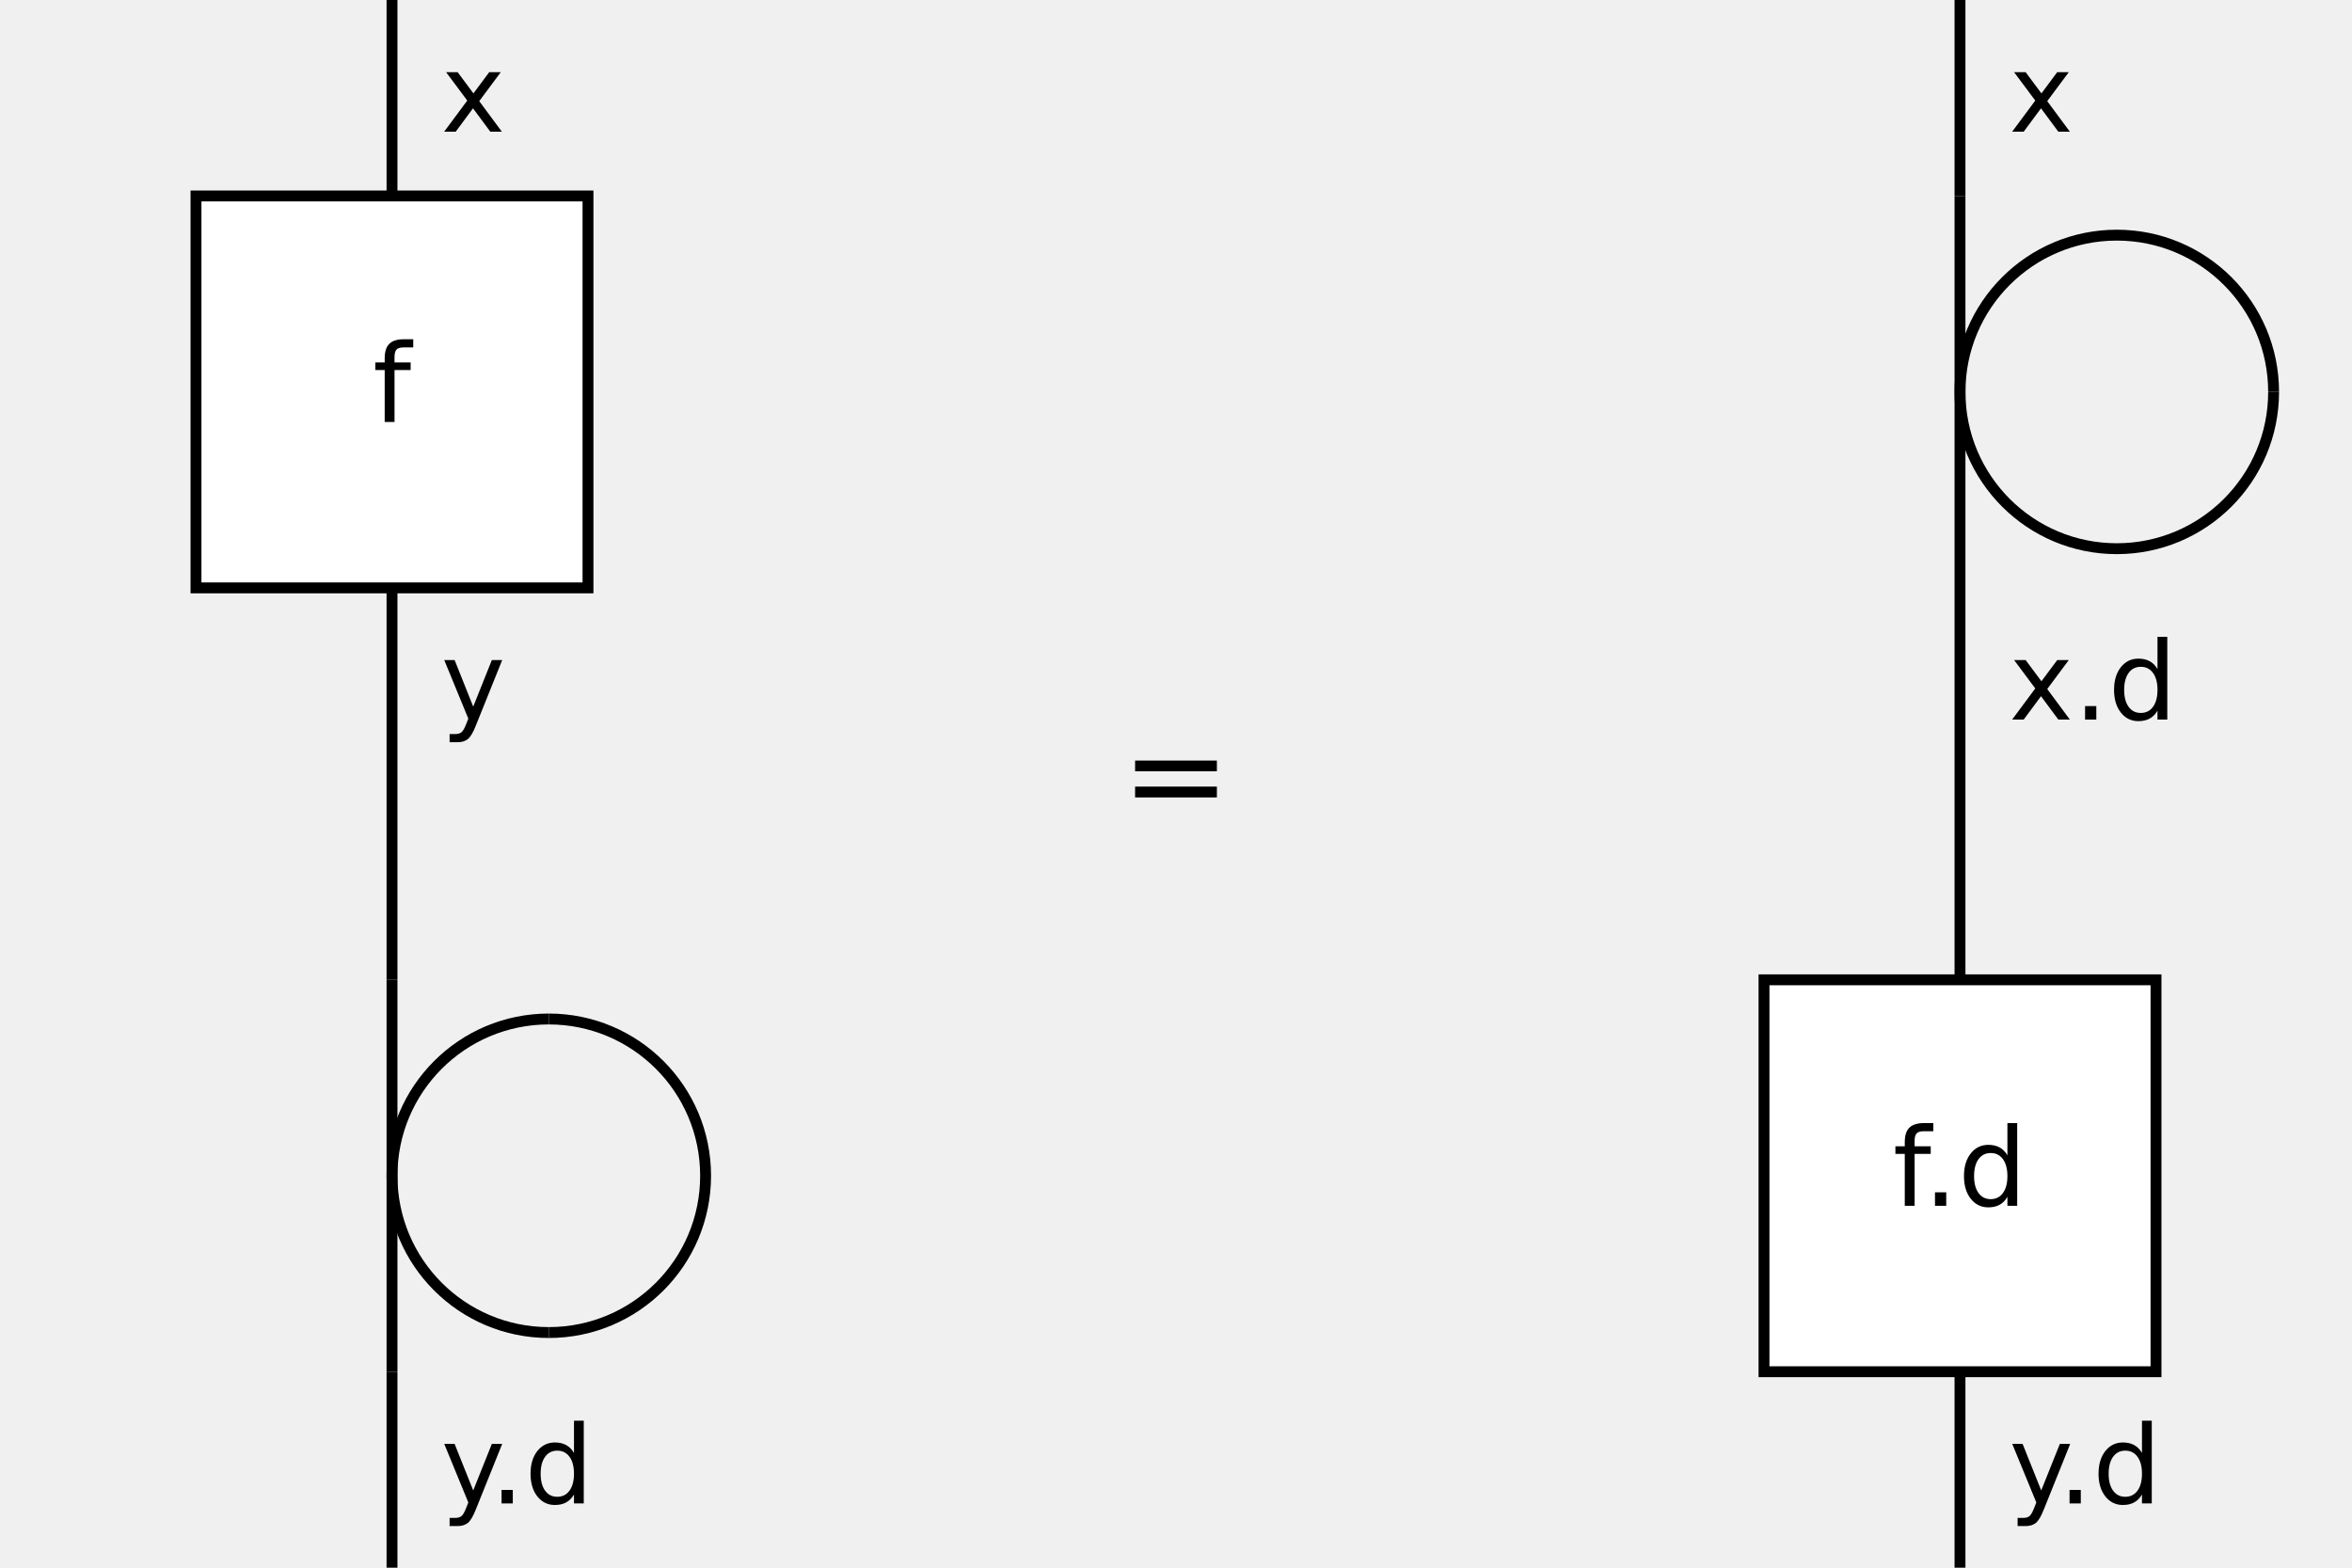
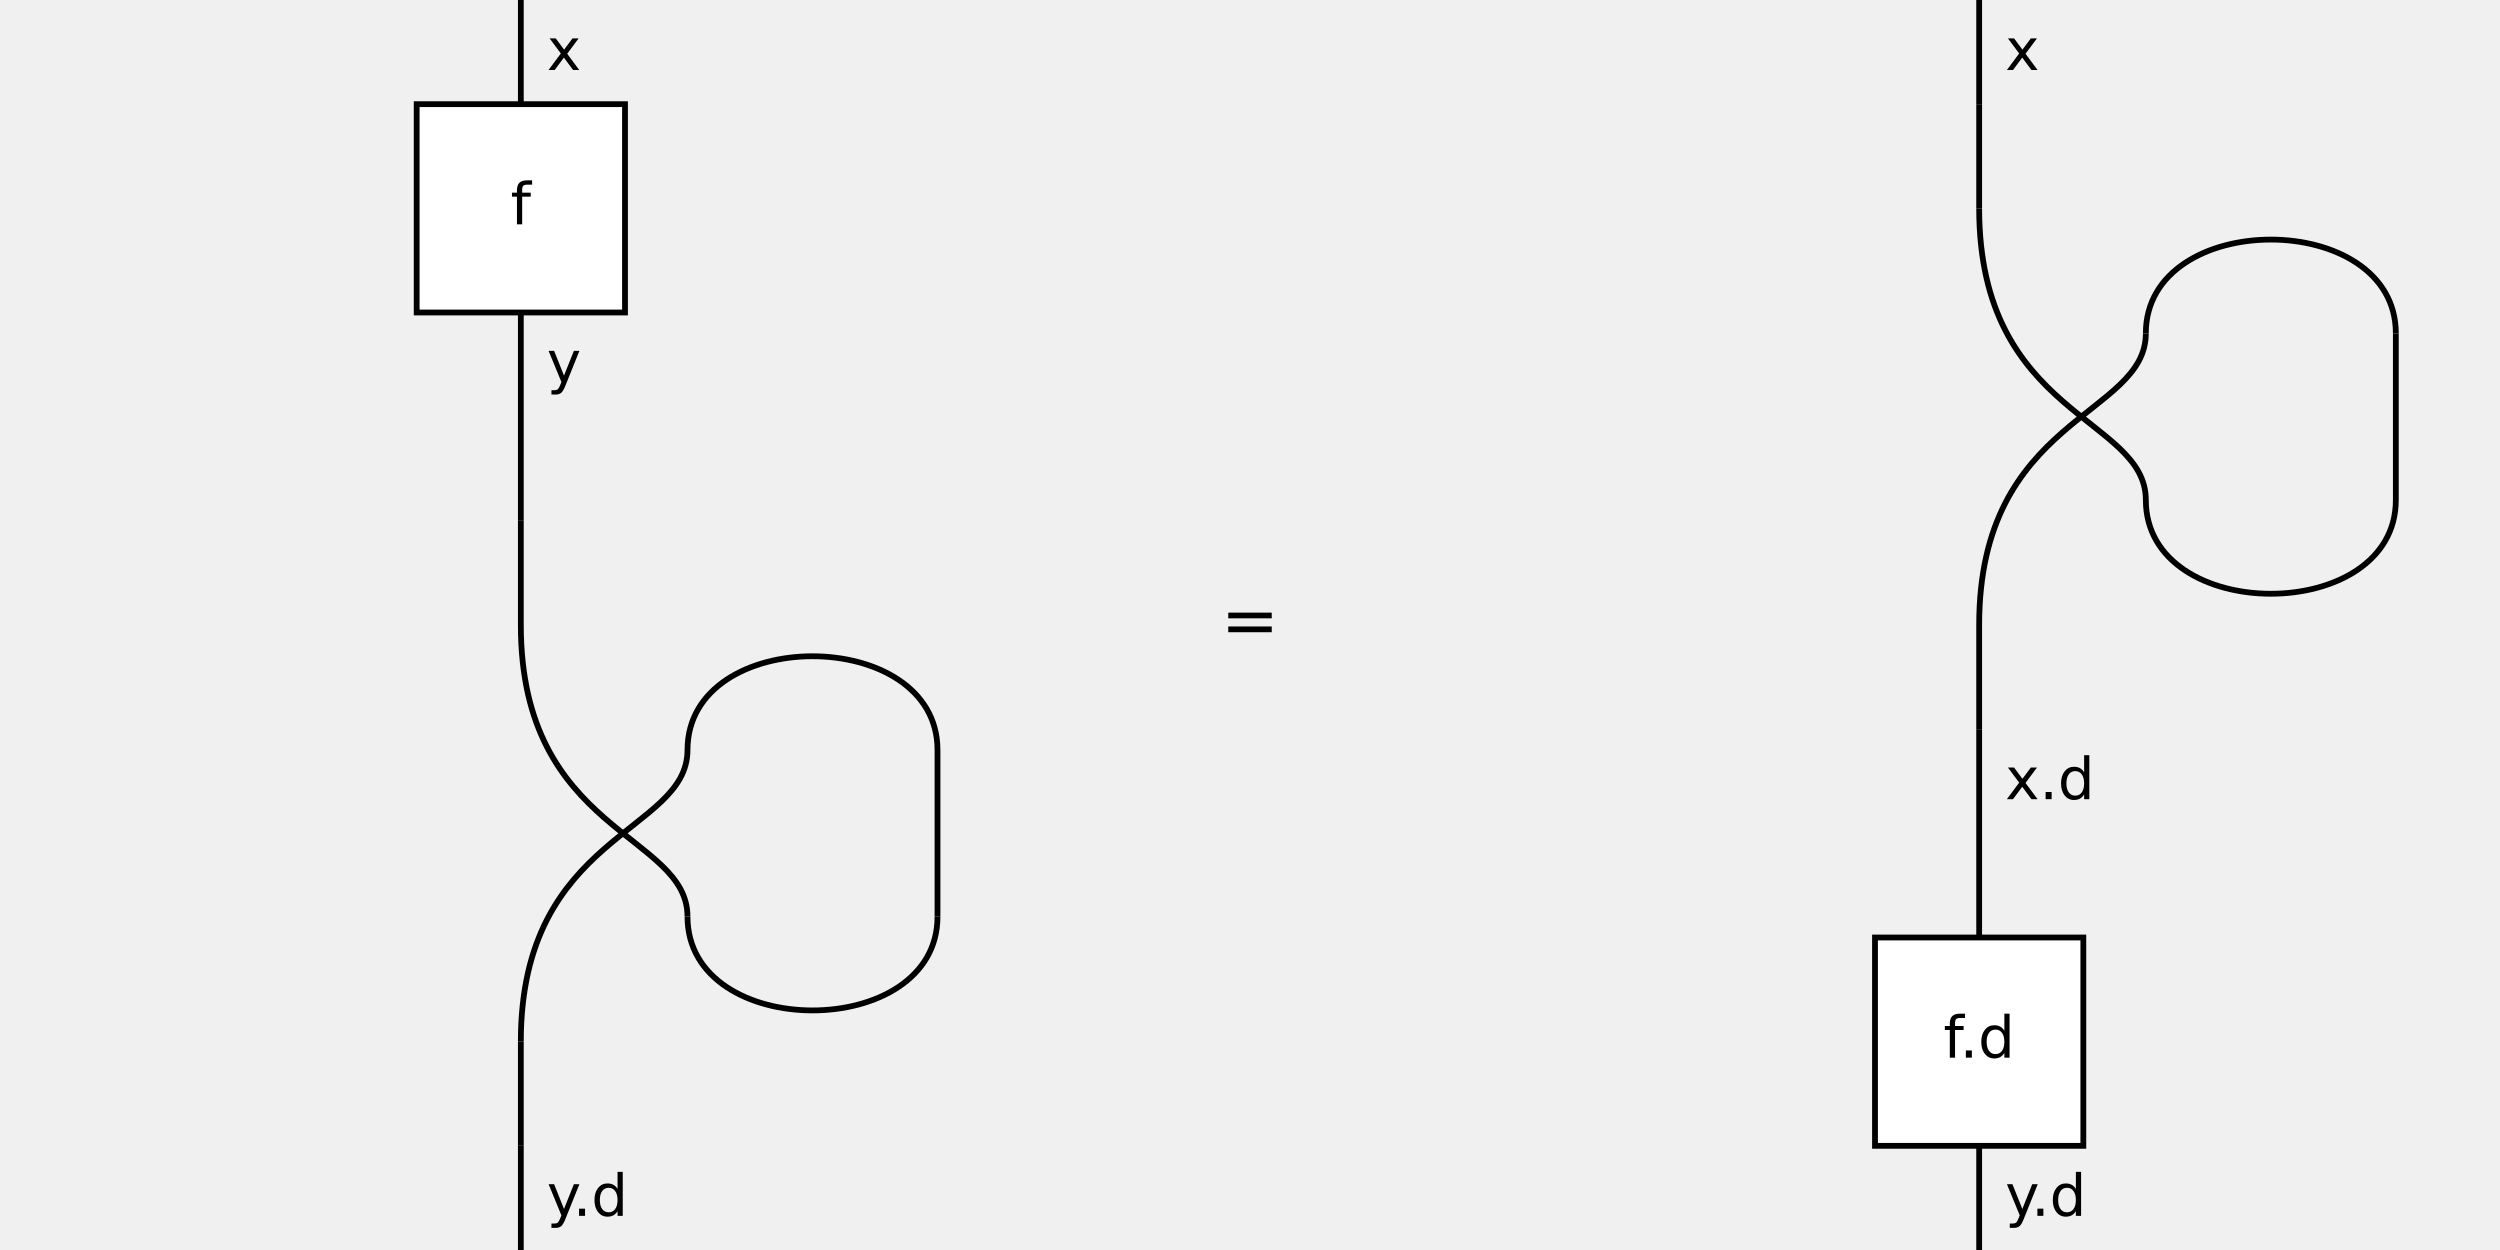
- <svg xmlns="http://www.w3.org/2000/svg" xmlns:xlink="http://www.w3.org/1999/xlink" width="216pt" height="144pt" viewBox="0 0 216 144" version="1.1">
+ <svg xmlns="http://www.w3.org/2000/svg" xmlns:xlink="http://www.w3.org/1999/xlink" width="432pt" height="216pt" viewBox="0 0 432 216" version="1.1">
  <style type="text/css">@media (prefers-color-scheme: dark) {[id^="dark-stroke"] path { stroke: #ffffff !important; } [id^="dark-fill"] g, [id^="dark-fill"] use { fill: #ffffff !important; stroke: #ffffff !important; }}</style>
  <defs>
    <style type="text/css">*{stroke-linejoin: round; stroke-linecap: butt}</style>
  </defs>
  <g id="figure_1">
    <g id="patch_1">
-       <path d="M 0 144  L 216 144  L 216 0  L 0 0  L 0 144  z " style="fill: none" />
+       <path d="M 0 216  L 432 216  L 432 0  L 0 0  L 0 216  z " style="fill: none" />
    </g>
    <g id="axes_1">
      <g id="patch_2">
-         <path d="M 0 144  L 216 144  L 216 0  L 0 0  L 0 144  z " clip-path="url(#p73fb16c204)" style="fill: none" />
+         <path d="M 0 216  L 432 216  L 432 0  L 0 0  L 0 216  z " clip-path="url(#p970dbbc4f6)" style="fill: none" />
      </g>
      <g id="dark-stroke-2">
-         <path d="M 36 0  Q 36 18 36 18  " clip-path="url(#p73fb16c204)" style="fill: none; stroke: #000000; stroke-linejoin: miter" />
+         <path d="M 90 0  Q 90 18 90 18  " clip-path="url(#p970dbbc4f6)" style="fill: none; stroke: #000000; stroke-linejoin: miter" />
      </g>
      <g id="dark-stroke-4">
-         <path d="M 36 54  Q 36 90 36 90  " clip-path="url(#p73fb16c204)" style="fill: none; stroke: #000000; stroke-linejoin: miter" />
+         <path d="M 90 54  Q 90 90 90 90  " clip-path="url(#p970dbbc4f6)" style="fill: none; stroke: #000000; stroke-linejoin: miter" />
      </g>
      <g id="dark-stroke-6">
-         <path d="M 36 126  Q 36 144 36 144  " clip-path="url(#p73fb16c204)" style="fill: none; stroke: #000000; stroke-linejoin: miter" />
+         <path d="M 90 198  Q 90 216 90 216  " clip-path="url(#p970dbbc4f6)" style="fill: none; stroke: #000000; stroke-linejoin: miter" />
      </g>
      <g id="dark-stroke-8">
-         <path d="M 180 0  Q 180 18 180 18  " clip-path="url(#p73fb16c204)" style="fill: none; stroke: #000000; stroke-linejoin: miter" />
+         <path d="M 342 0  Q 342 18 342 18  " clip-path="url(#p970dbbc4f6)" style="fill: none; stroke: #000000; stroke-linejoin: miter" />
      </g>
      <g id="dark-stroke-10">
-         <path d="M 180 54  Q 180 90 180 90  " clip-path="url(#p73fb16c204)" style="fill: none; stroke: #000000; stroke-linejoin: miter" />
+         <path d="M 342 126  Q 342 162 342 162  " clip-path="url(#p970dbbc4f6)" style="fill: none; stroke: #000000; stroke-linejoin: miter" />
      </g>
      <g id="dark-stroke-12">
-         <path d="M 180 126  Q 180 144 180 144  " clip-path="url(#p73fb16c204)" style="fill: none; stroke: #000000; stroke-linejoin: miter" />
+         <path d="M 342 198  Q 342 216 342 216  " clip-path="url(#p970dbbc4f6)" style="fill: none; stroke: #000000; stroke-linejoin: miter" />
      </g>
      <g id="patch_3">
-         <path d="M 18 54  L 18 18  L 54 18  L 54 54  z " clip-path="url(#p73fb16c204)" style="fill: #ffffff; stroke: #000000; stroke-linejoin: miter" />
+         <path d="M 72 54  L 72 18  L 108 18  L 108 54  z " clip-path="url(#p970dbbc4f6)" style="fill: #ffffff; stroke: #000000; stroke-linejoin: miter" />
      </g>
      <g id="dark-stroke-13">
-         <path d="M 36 90  Q 36 126 36 126  " clip-path="url(#p73fb16c204)" style="fill: none; stroke: #000000; stroke-linejoin: miter" />
+         <path d="M 90 90  Q 90 108 90 108  " clip-path="url(#p970dbbc4f6)" style="fill: none; stroke: #000000; stroke-linejoin: miter" />
      </g>
      <g id="dark-stroke-14">
-         <path d="M 50.4 122.4  C 58.353 122.4 64.8 115.953 64.8 108  " clip-path="url(#p73fb16c204)" style="fill: none; stroke: #000000; stroke-linejoin: miter" />
+         <path d="M 90 180  Q 90 198 90 198  " clip-path="url(#p970dbbc4f6)" style="fill: none; stroke: #000000; stroke-linejoin: miter" />
      </g>
      <g id="dark-stroke-15">
-         <path d="M 64.8 108  C 64.8 100.047 58.353 93.6 50.4 93.6  " clip-path="url(#p73fb16c204)" style="fill: none; stroke: #000000; stroke-linejoin: miter" />
+         <path d="M 90 108  C 90 144 118.8 144 118.8 158.4  " clip-path="url(#p970dbbc4f6)" style="fill: none; stroke: #000000; stroke-linejoin: miter" />
      </g>
      <g id="dark-stroke-16">
-         <path d="M 50.4 93.6  C 42.447 93.6 36 100.047 36 108  " clip-path="url(#p73fb16c204)" style="fill: none; stroke: #000000; stroke-linejoin: miter" />
+         <path d="M 118.8 158.4  C 118.8 180 162 180 162 158.4  " clip-path="url(#p970dbbc4f6)" style="fill: none; stroke: #000000; stroke-linejoin: miter" />
      </g>
      <g id="dark-stroke-17">
-         <path d="M 36 108  C 36 115.953 42.447 122.4 50.4 122.4  " clip-path="url(#p73fb16c204)" style="fill: none; stroke: #000000; stroke-linejoin: miter" />
+         <path d="M 162 158.4  C 162 151.2 162 136.8 162 129.6  " clip-path="url(#p970dbbc4f6)" style="fill: none; stroke: #000000; stroke-linejoin: miter" />
      </g>
      <g id="dark-stroke-18">
-         <path d="M 180 18  Q 180 54 180 54  " clip-path="url(#p73fb16c204)" style="fill: none; stroke: #000000; stroke-linejoin: miter" />
+         <path d="M 162 129.6  C 162 108 118.8 108 118.8 129.6  " clip-path="url(#p970dbbc4f6)" style="fill: none; stroke: #000000; stroke-linejoin: miter" />
      </g>
      <g id="dark-stroke-19">
-         <path d="M 194.4 50.4  C 202.353 50.4 208.8 43.953 208.8 36  " clip-path="url(#p73fb16c204)" style="fill: none; stroke: #000000; stroke-linejoin: miter" />
+         <path d="M 118.8 129.6  C 118.8 144 90 144 90 180  " clip-path="url(#p970dbbc4f6)" style="fill: none; stroke: #000000; stroke-linejoin: miter" />
      </g>
      <g id="dark-stroke-20">
-         <path d="M 208.8 36  C 208.8 28.047 202.353 21.6 194.4 21.6  " clip-path="url(#p73fb16c204)" style="fill: none; stroke: #000000; stroke-linejoin: miter" />
+         <path d="M 342 18  Q 342 36 342 36  " clip-path="url(#p970dbbc4f6)" style="fill: none; stroke: #000000; stroke-linejoin: miter" />
      </g>
      <g id="dark-stroke-21">
-         <path d="M 194.4 21.6  C 186.447 21.6 180 28.047 180 36  " clip-path="url(#p73fb16c204)" style="fill: none; stroke: #000000; stroke-linejoin: miter" />
+         <path d="M 342 108  Q 342 126 342 126  " clip-path="url(#p970dbbc4f6)" style="fill: none; stroke: #000000; stroke-linejoin: miter" />
      </g>
      <g id="dark-stroke-22">
-         <path d="M 180 36  C 180 43.953 186.447 50.4 194.4 50.4  " clip-path="url(#p73fb16c204)" style="fill: none; stroke: #000000; stroke-linejoin: miter" />
+         <path d="M 342 36  C 342 72 370.8 72 370.8 86.4  " clip-path="url(#p970dbbc4f6)" style="fill: none; stroke: #000000; stroke-linejoin: miter" />
+       </g>
+       <g id="dark-stroke-23">
+         <path d="M 370.8 86.4  C 370.8 108 414 108 414 86.4  " clip-path="url(#p970dbbc4f6)" style="fill: none; stroke: #000000; stroke-linejoin: miter" />
+       </g>
+       <g id="dark-stroke-24">
+         <path d="M 414 86.4  C 414 79.2 414 64.8 414 57.6  " clip-path="url(#p970dbbc4f6)" style="fill: none; stroke: #000000; stroke-linejoin: miter" />
+       </g>
+       <g id="dark-stroke-25">
+         <path d="M 414 57.6  C 414 36 370.8 36 370.8 57.6  " clip-path="url(#p970dbbc4f6)" style="fill: none; stroke: #000000; stroke-linejoin: miter" />
+       </g>
+       <g id="dark-stroke-26">
+         <path d="M 370.8 57.6  C 370.8 72 342 72 342 108  " clip-path="url(#p970dbbc4f6)" style="fill: none; stroke: #000000; stroke-linejoin: miter" />
      </g>
      <g id="patch_4">
-         <path d="M 162 126  L 162 90  L 198 90  L 198 126  z " clip-path="url(#p73fb16c204)" style="fill: #ffffff; stroke: #000000; stroke-linejoin: miter" />
+         <path d="M 324 198  L 324 162  L 360 162  L 360 198  z " clip-path="url(#p970dbbc4f6)" style="fill: #ffffff; stroke: #000000; stroke-linejoin: miter" />
      </g>
      <g id="PathCollection_1">
        <defs>
-           <path id="m6e1d75dbe8" d="M 0 6.578  C 1.745 6.578 3.418 5.885 4.652 4.652  C 5.885 3.418 6.578 1.745 6.578 0  C 6.578 -1.745 5.885 -3.418 4.652 -4.652  C 3.418 -5.885 1.745 -6.578 0 -6.578  C -1.745 -6.578 -3.418 -5.885 -4.652 -4.652  C -5.885 -3.418 -6.578 -1.745 -6.578 0  C -6.578 1.745 -5.885 3.418 -4.652 4.652  C -3.418 5.885 -1.745 6.578 0 6.578  z " style="stroke: #000000; stroke-opacity: 0" />
+           <path id="mb9377b28f8" d="M 0 5.532  C 1.467 5.532 2.874 4.949 3.912 3.912  C 4.949 2.874 5.532 1.467 5.532 0  C 5.532 -1.467 4.949 -2.874 3.912 -3.912  C 2.874 -4.949 1.467 -5.532 0 -5.532  C -1.467 -5.532 -2.874 -4.949 -3.912 -3.912  C -4.949 -2.874 -5.532 -1.467 -5.532 0  C -5.532 1.467 -4.949 2.874 -3.912 3.912  C -2.874 4.949 -1.467 5.532 0 5.532  z " style="stroke: #000000; stroke-opacity: 0" />
        </defs>
-         <g clip-path="url(#p73fb16c204)">
-           <use xlink:href="#m6e1d75dbe8" x="108" y="72" style="fill-opacity: 0; stroke: #000000; stroke-opacity: 0" />
+         <g clip-path="url(#p970dbbc4f6)">
+           <use xlink:href="#mb9377b28f8" x="216" y="108" style="fill-opacity: 0; stroke: #000000; stroke-opacity: 0" />
        </g>
      </g>
      <g id="dark-fill-1">
-         <g transform="translate(40.5 12.09844) scale(0.1 -0.1)">
+         <g transform="translate(94.5 12.09844) scale(0.1 -0.1)">
          <defs>
            <path id="DejaVuSans-78" d="M 3513 3500  L 2247 1797  L 3578 0  L 2900 0  L 1881 1375  L 863 0  L 184 0  L 1544 1831  L 300 3500  L 978 3500  L 1906 2253  L 2834 3500  L 3513 3500  z " transform="scale(0.015625)" />
          </defs>
          <use xlink:href="#DejaVuSans-78" />
        </g>
      </g>
      <g id="dark-fill-3">
-         <g transform="translate(40.5 66.09844) scale(0.1 -0.1)">
+         <g transform="translate(94.5 66.09844) scale(0.1 -0.1)">
          <defs>
            <path id="DejaVuSans-79" d="M 2059 -325  Q 1816 -950 1584 -1140  Q 1353 -1331 966 -1331  L 506 -1331  L 506 -850  L 844 -850  Q 1081 -850 1212 -737  Q 1344 -625 1503 -206  L 1606 56  L 191 3500  L 800 3500  L 1894 763  L 2988 3500  L 3597 3500  L 2059 -325  z " transform="scale(0.015625)" />
          </defs>
          <use xlink:href="#DejaVuSans-79" />
        </g>
      </g>
      <g id="dark-fill-5">
-         <g transform="translate(40.5 138.0984) scale(0.1 -0.1)">
+         <g transform="translate(94.5 210.0984) scale(0.1 -0.1)">
          <defs>
            <path id="DejaVuSans-2e" d="M 684 794  L 1344 794  L 1344 0  L 684 0  L 684 794  z " transform="scale(0.015625)" />
            <path id="DejaVuSans-64" d="M 2906 2969  L 2906 4863  L 3481 4863  L 3481 0  L 2906 0  L 2906 525  Q 2725 213 2448 61  Q 2172 -91 1784 -91  Q 1150 -91 751 415  Q 353 922 353 1747  Q 353 2572 751 3078  Q 1150 3584 1784 3584  Q 2172 3584 2448 3432  Q 2725 3281 2906 2969  z M 947 1747  Q 947 1113 1208 752  Q 1469 391 1925 391  Q 2381 391 2643 752  Q 2906 1113 2906 1747  Q 2906 2381 2643 2742  Q 2381 3103 1925 3103  Q 1469 3103 1208 2742  Q 947 2381 947 1747  z " transform="scale(0.015625)" />
          </defs>
          <use xlink:href="#DejaVuSans-79" />
          <use xlink:href="#DejaVuSans-2e" transform="translate(44.92969 0)" />
          <use xlink:href="#DejaVuSans-64" transform="translate(76.7168 0)" />
        </g>
      </g>
      <g id="dark-fill-7">
-         <g transform="translate(184.5 12.09844) scale(0.1 -0.1)">
+         <g transform="translate(346.5 12.09844) scale(0.1 -0.1)">
          <use xlink:href="#DejaVuSans-78" />
        </g>
      </g>
      <g id="dark-fill-9">
-         <g transform="translate(184.5 66.09844) scale(0.1 -0.1)">
+         <g transform="translate(346.5 138.0984) scale(0.1 -0.1)">
          <use xlink:href="#DejaVuSans-78" />
          <use xlink:href="#DejaVuSans-2e" transform="translate(59.17969 0)" />
          <use xlink:href="#DejaVuSans-64" transform="translate(90.9668 0)" />
        </g>
      </g>
      <g id="dark-fill-11">
-         <g transform="translate(184.5 138.0984) scale(0.1 -0.1)">
+         <g transform="translate(346.5 210.0984) scale(0.1 -0.1)">
          <use xlink:href="#DejaVuSans-79" />
          <use xlink:href="#DejaVuSans-2e" transform="translate(44.92969 0)" />
          <use xlink:href="#DejaVuSans-64" transform="translate(76.7168 0)" />
        </g>
      </g>
      <g id="text_1">
-         <g transform="translate(34.23984 38.75937) scale(0.1 -0.1)">
+         <g transform="translate(88.23984 38.75937) scale(0.1 -0.1)">
          <defs>
            <path id="DejaVuSans-66" d="M 2375 4863  L 2375 4384  L 1825 4384  Q 1516 4384 1395 4259  Q 1275 4134 1275 3809  L 1275 3500  L 2222 3500  L 2222 3053  L 1275 3053  L 1275 0  L 697 0  L 697 3053  L 147 3053  L 147 3500  L 697 3500  L 697 3744  Q 697 4328 969 4595  Q 1241 4863 1831 4863  L 2375 4863  z " transform="scale(0.015625)" />
          </defs>
          <use xlink:href="#DejaVuSans-66" />
        </g>
      </g>
      <g id="text_2">
-         <g transform="translate(173.8391 110.7594) scale(0.1 -0.1)">
+         <g transform="translate(335.8391 182.7594) scale(0.1 -0.1)">
          <use xlink:href="#DejaVuSans-66" />
          <use xlink:href="#DejaVuSans-2e" transform="translate(27.95508 0)" />
          <use xlink:href="#DejaVuSans-64" transform="translate(59.74219 0)" />
        </g>
      </g>
-       <g id="dark-fill-23">
-         <g transform="translate(102.9722 75.31125) scale(0.12 -0.12)">
+       <g id="dark-fill-27">
+         <g transform="translate(210.9722 111.3113) scale(0.12 -0.12)">
          <defs>
            <path id="DejaVuSans-3d" d="M 678 2906  L 4684 2906  L 4684 2381  L 678 2381  L 678 2906  z M 678 1631  L 4684 1631  L 4684 1100  L 678 1100  L 678 1631  z " transform="scale(0.015625)" />
          </defs>
          <use xlink:href="#DejaVuSans-3d" />
        </g>
      </g>
    </g>
  </g>
  <defs>
-     <clipPath id="p73fb16c204">
-       <rect x="0" y="0" width="216" height="144" />
+     <clipPath id="p970dbbc4f6">
+       <rect x="0" y="0" width="432" height="216" />
    </clipPath>
  </defs>
</svg>
